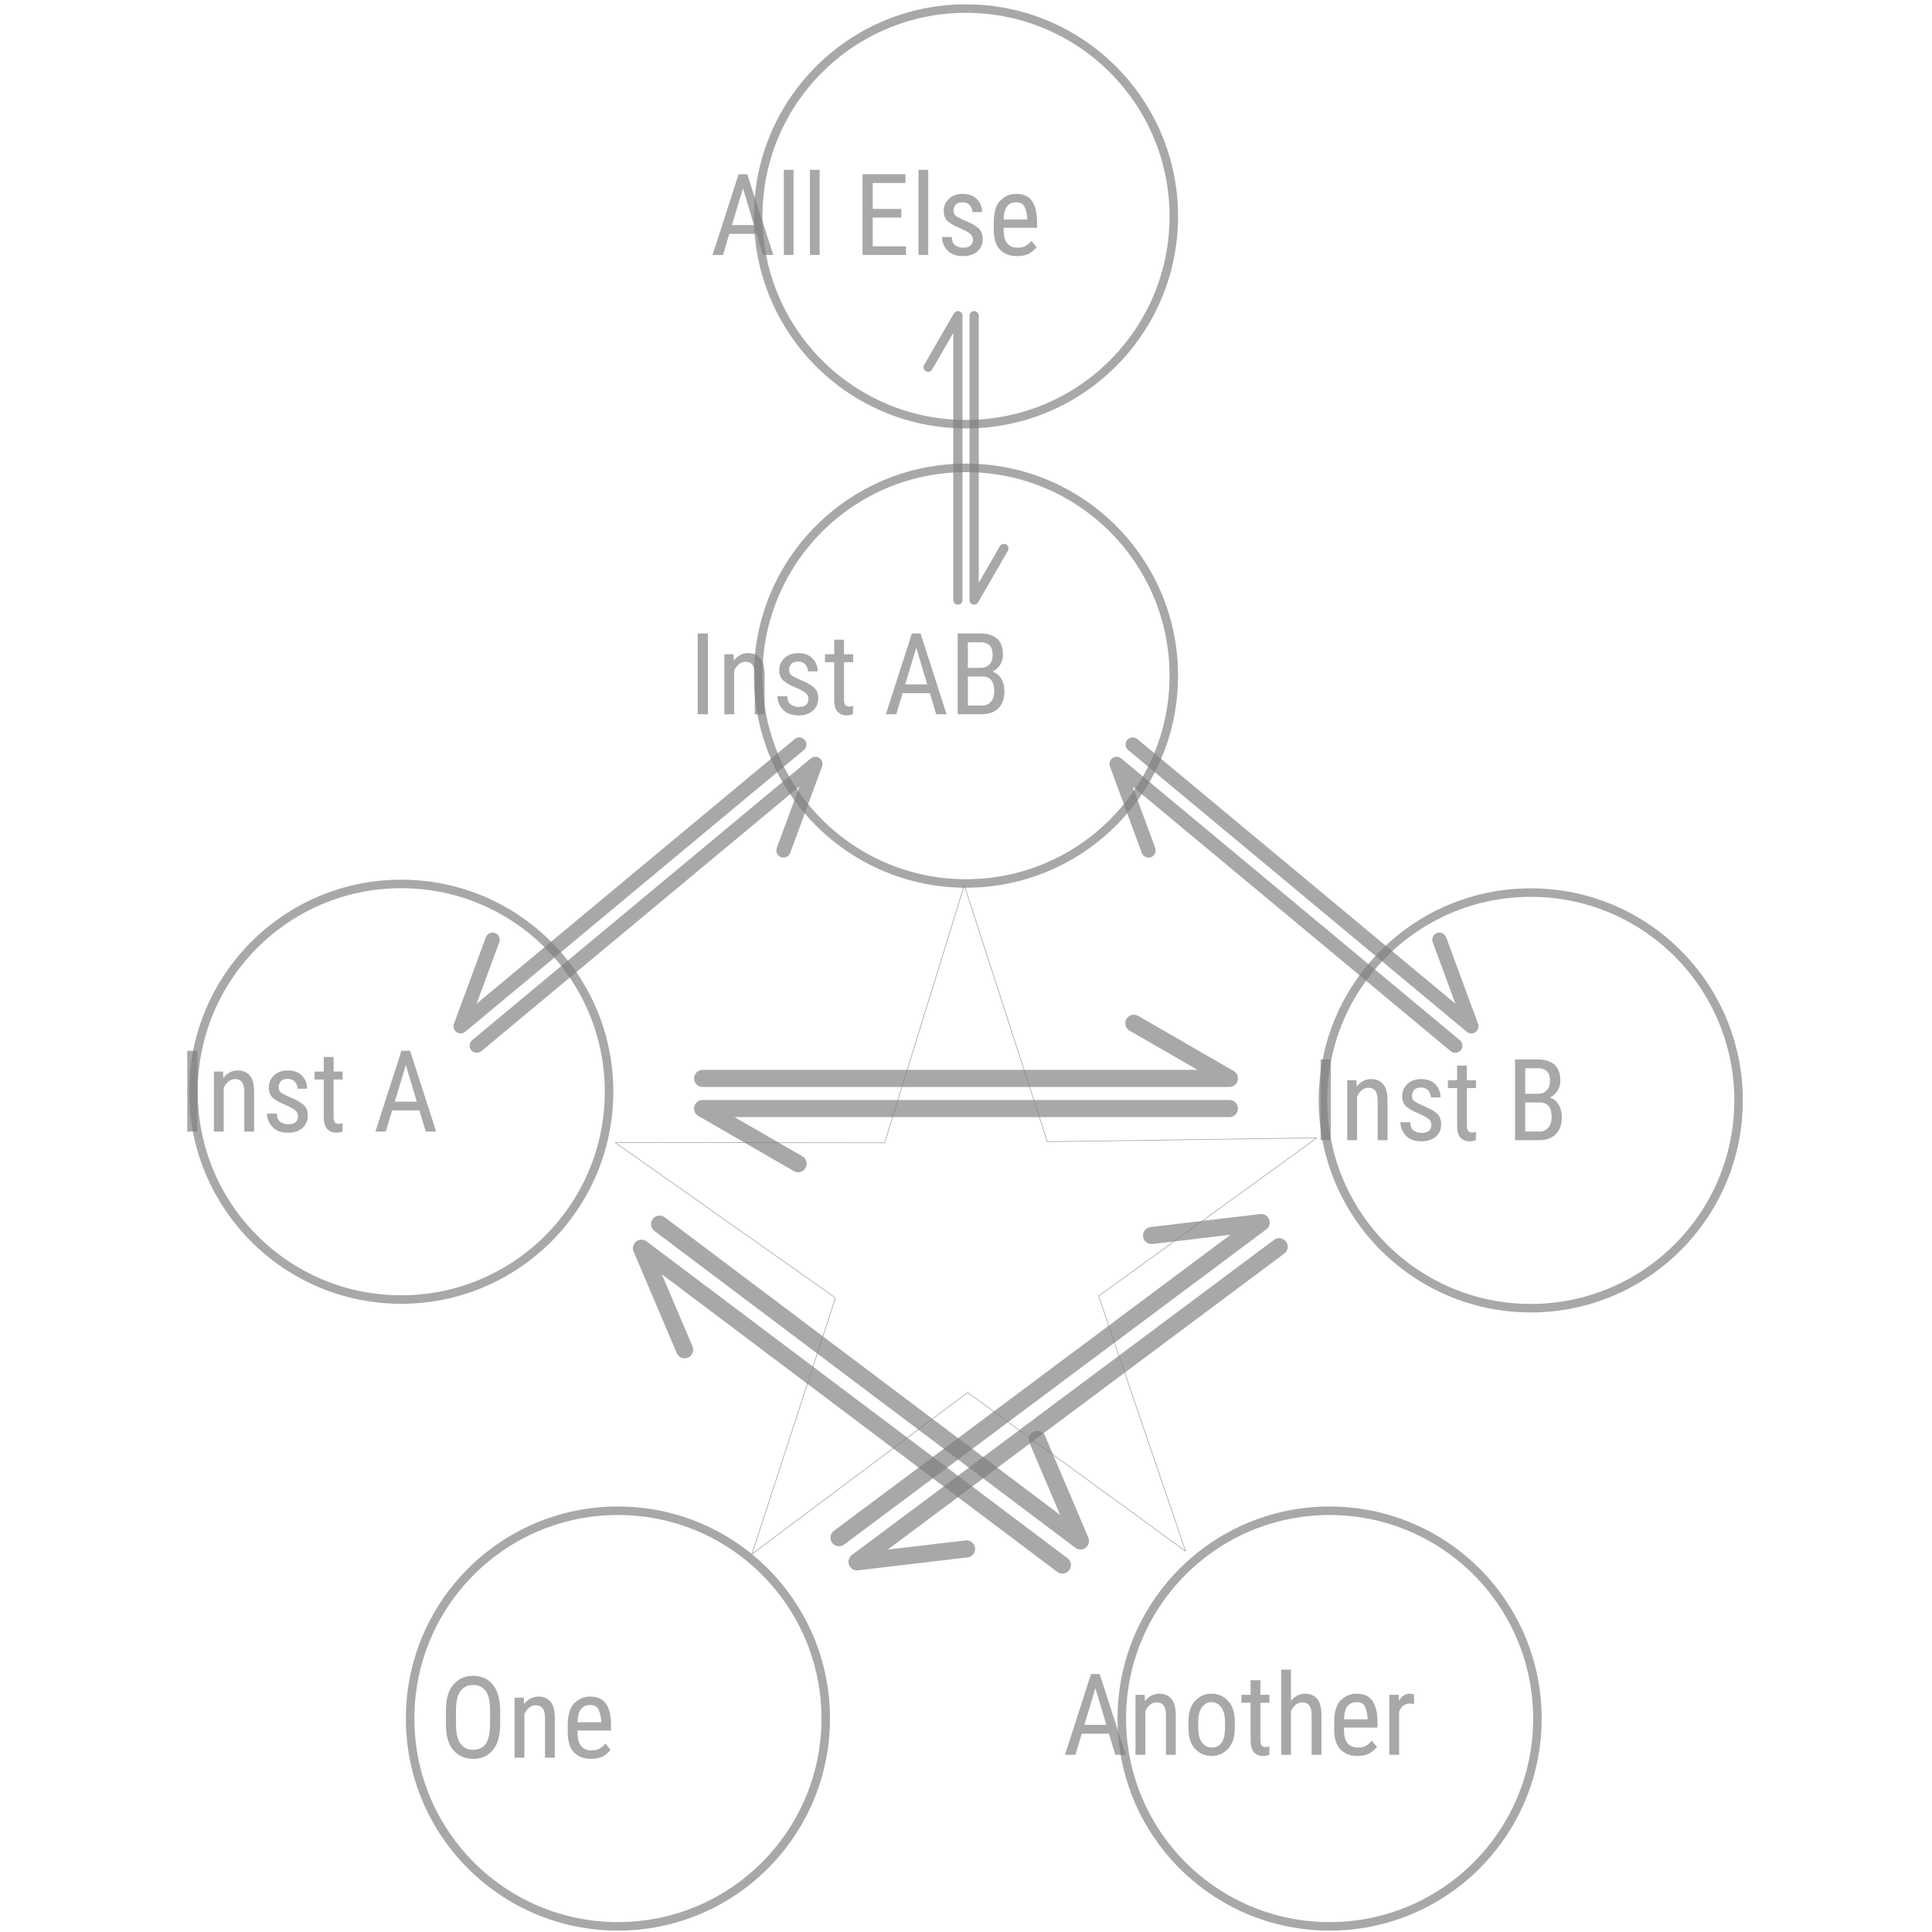
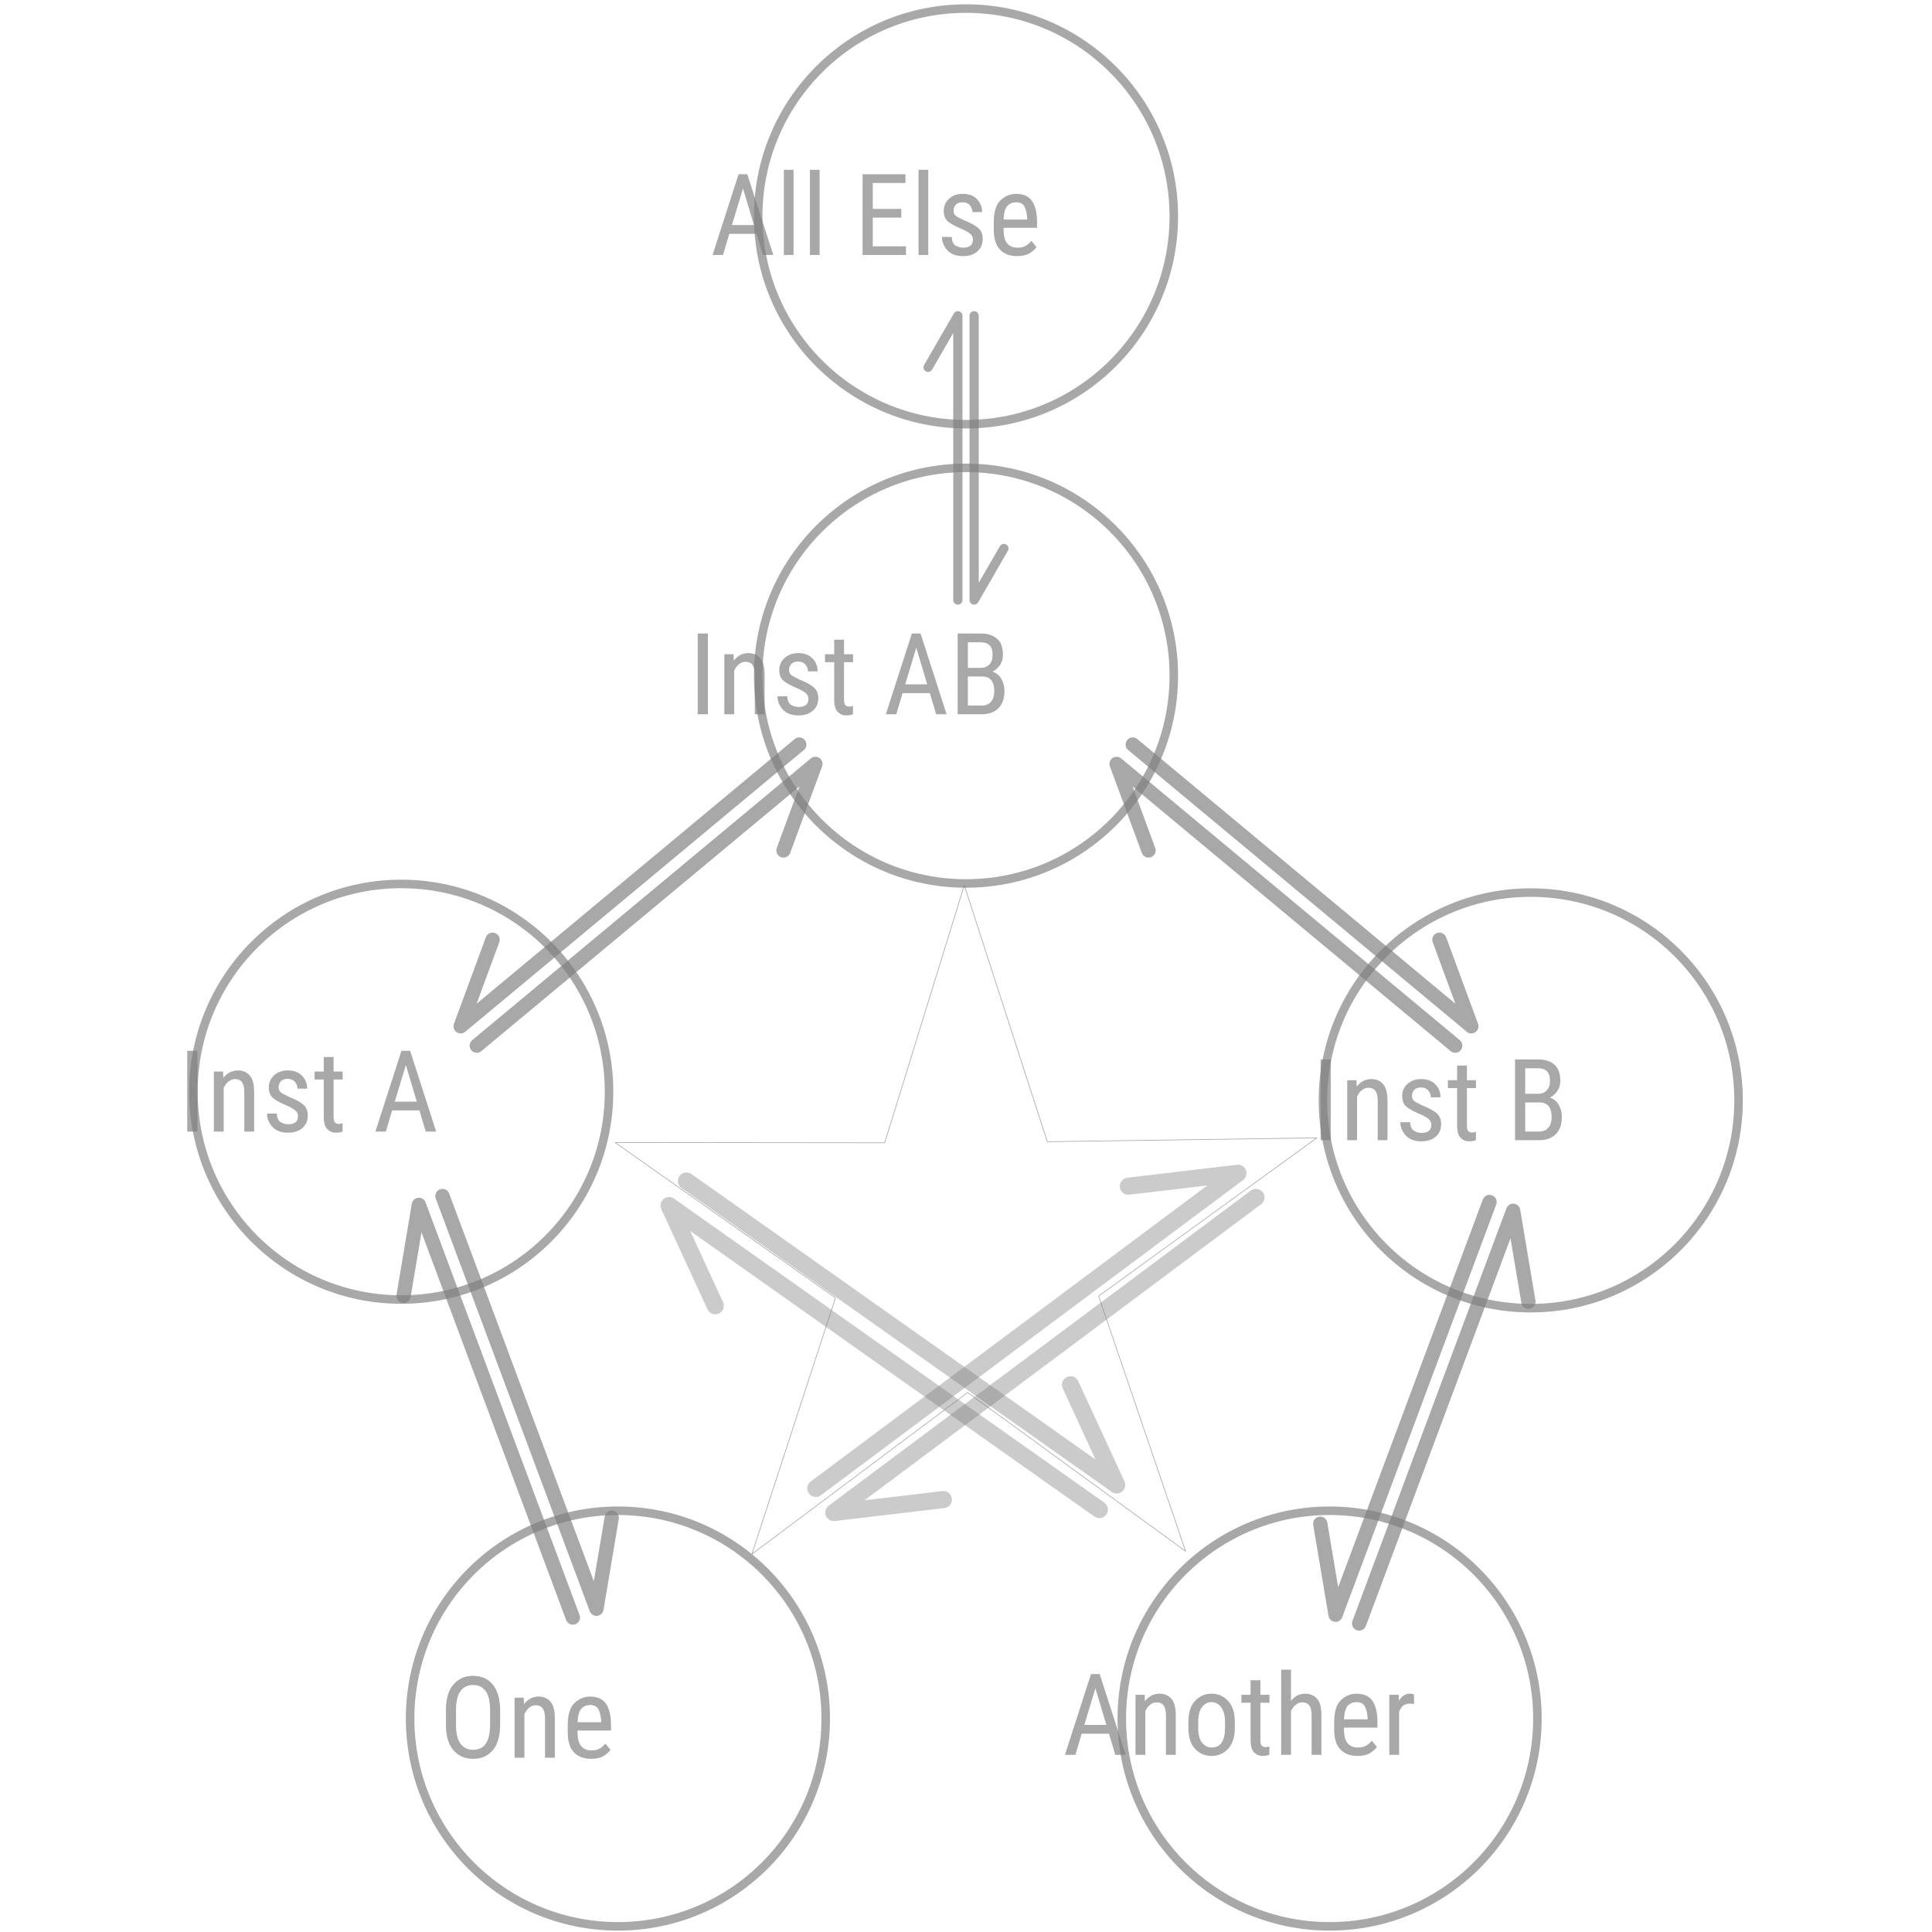
<svg xmlns="http://www.w3.org/2000/svg" width="180mm" height="180mm" viewBox="0 0 180 180" version="1.1" id="svg5">
  <defs id="defs2" />
  <g id="layer1">
    <g id="g646" transform="matrix(0.7500816,0,0,0.7500816,-9.937115,47.86249)">
      <circle style="opacity:0.68;fill:none;stroke:#808080;stroke-width:1.058;stroke-linecap:round;stroke-linejoin:round" id="path480" cx="90" cy="149.651" r="25.811" />
      <text xml:space="preserve" style="font-weight:300;font-size:14.111px;font-family:'Roboto Condensed';-inkscape-font-specification:'Roboto Condensed,  Light';text-align:center;text-anchor:middle;opacity:0.68;fill:none;stroke:#808080;stroke-width:0;stroke-linecap:round;stroke-linejoin:round;stroke-dasharray:none" x="89.845" y="154.515" id="text566">
        <tspan id="tspan564" style="font-style:normal;font-variant:normal;font-weight:normal;font-stretch:normal;font-size:14.111px;font-family:'Roboto Condensed';-inkscape-font-specification:'Roboto Condensed, ';fill:#808080;stroke-width:0;stroke-dasharray:none" x="89.845" y="154.515">One</tspan>
      </text>
    </g>
    <g id="g636" transform="matrix(0.7500816,0,0,0.7500816,-76.75147,18.59771)">
      <circle style="opacity:0.68;fill:none;stroke:#808080;stroke-width:1.058;stroke-linecap:round;stroke-linejoin:round" id="path480-2" cx="152.162" cy="110.811" r="25.811" />
      <text xml:space="preserve" style="font-weight:300;font-size:14.111px;font-family:'Roboto Condensed';-inkscape-font-specification:'Roboto Condensed,  Light';text-align:center;text-anchor:middle;opacity:0.68;fill:none;stroke:#808080;stroke-width:0;stroke-linecap:round;stroke-linejoin:round;stroke-dasharray:none" x="151.735" y="115.758" id="text566-7">
        <tspan id="tspan564-0" style="font-style:normal;font-variant:normal;font-weight:normal;font-stretch:normal;font-size:14.111px;font-family:'Roboto Condensed';-inkscape-font-specification:'Roboto Condensed, ';fill:#808080;stroke-width:0;stroke-dasharray:none" x="151.735" y="115.758">Inst A</tspan>
      </text>
    </g>
    <g id="g641" transform="matrix(0.7500816,0,0,0.7500816,122.1422,11.9016)">
      <circle style="opacity:0.68;fill:none;stroke:#808080;stroke-width:1.058;stroke-linecap:round;stroke-linejoin:round" id="path480-2-8" cx="27.297" cy="120.811" r="25.811" />
      <text xml:space="preserve" style="font-weight:300;font-size:14.111px;font-family:'Roboto Condensed';-inkscape-font-specification:'Roboto Condensed,  Light';text-align:center;text-anchor:middle;opacity:0.68;fill:none;stroke:#808080;stroke-width:0;stroke-linecap:round;stroke-linejoin:round;stroke-dasharray:none" x="27.132" y="125.758" id="text566-7-8">
        <tspan id="tspan564-0-8" style="font-style:normal;font-variant:normal;font-weight:normal;font-stretch:normal;font-size:14.111px;font-family:'Roboto Condensed';-inkscape-font-specification:'Roboto Condensed, ';fill:#808080;stroke-width:0;stroke-dasharray:none" x="27.132" y="125.758">Inst B</tspan>
      </text>
    </g>
    <g id="g651" transform="matrix(0.7500816,0,0,0.7500816,104.1194,125.2617)">
      <circle style="opacity:0.68;fill:none;stroke:#808080;stroke-width:1.058;stroke-linecap:round;stroke-linejoin:round" id="path480-1" cx="26.34" cy="46.464" r="25.811" />
      <text xml:space="preserve" style="font-style:normal;font-variant:normal;font-weight:normal;font-stretch:normal;font-size:14.111px;font-family:'Roboto Condensed';-inkscape-font-specification:'Roboto Condensed, ';text-align:center;text-anchor:middle;opacity:0.68;fill:#808080;stroke:#808080;stroke-width:0;stroke-linecap:round;stroke-linejoin:round;stroke-dasharray:none" x="26.486" y="50.967" id="text1227">
        <tspan id="tspan1225" style="stroke-width:0" x="26.486" y="50.967">Another</tspan>
      </text>
    </g>
    <g id="g656" transform="matrix(0.7500816,0,0,0.7500816,-25.25755,-14.69176)">
      <circle style="opacity:0.68;fill:none;stroke:#808080;stroke-width:1.058;stroke-linecap:round;stroke-linejoin:round" id="path480-4" cx="153.66" cy="46.464" r="25.811" />
      <text xml:space="preserve" style="font-style:normal;font-variant:normal;font-weight:normal;font-stretch:normal;font-size:14.111px;font-family:'Roboto Condensed';-inkscape-font-specification:'Roboto Condensed, ';text-align:center;text-anchor:middle;opacity:0.68;fill:#808080;stroke:#808080;stroke-width:0;stroke-linecap:round;stroke-linejoin:round;stroke-dasharray:none" x="153.795" y="51.26" id="text1281">
        <tspan id="tspan1279" style="stroke-width:0" x="153.795" y="51.26">All Else</tspan>
      </text>
    </g>
    <g id="g656-2" transform="matrix(0.7500816,0,0,0.7500816,35.82353,7.310567)">
      <g id="g932" transform="translate(-81.43258,27.7144)">
        <circle style="opacity:0.68;fill:none;stroke:#808080;stroke-width:1.058;stroke-linecap:round;stroke-linejoin:round" id="path480-4-4" cx="153.66" cy="46.464" r="25.811" />
        <text xml:space="preserve" style="font-style:normal;font-variant:normal;font-weight:normal;font-stretch:normal;font-size:14.111px;font-family:'Roboto Condensed';-inkscape-font-specification:'Roboto Condensed, ';text-align:center;text-anchor:middle;opacity:0.68;fill:#808080;stroke:#808080;stroke-width:0;stroke-linecap:round;stroke-linejoin:round;stroke-dasharray:none" x="153.795" y="51.26" id="text1281-9">
          <tspan id="tspan1279-2" style="stroke-width:0" x="153.795" y="51.26">Inst AB</tspan>
        </text>
      </g>
    </g>
-     <g id="g1417" transform="matrix(0.8227973,0,0,0.8227973,15.94824,58.1961)">
-       <path style="opacity:0.68;fill:none;stroke:#808080;stroke-width:1.936;stroke-linecap:round;stroke-linejoin:round;stroke-dasharray:none" d="M 60.175,51.383 H 119.826 L 109.009,45.138" id="path1337" />
-       <path style="opacity:0.68;fill:none;stroke:#808080;stroke-width:1.936;stroke-linecap:round;stroke-linejoin:round;stroke-dasharray:none" d="M 119.825,54.795 H 60.174 l 10.817,6.245" id="path1337-5" />
-     </g>
    <g id="g1417-86" transform="matrix(0,0.4440031,-0.4440031,0,113.5717,2.699697)">
      <path style="opacity:0.68;fill:none;stroke:#808080;stroke-width:1.936;stroke-linecap:round;stroke-linejoin:round;stroke-dasharray:none" d="M 60.175,51.383 H 119.826 L 109.009,45.138" id="path1337-9" />
      <path style="opacity:0.68;fill:none;stroke:#808080;stroke-width:1.936;stroke-linecap:round;stroke-linejoin:round;stroke-dasharray:none" d="M 119.825,54.795 H 60.174 l 10.817,6.245" id="path1337-5-01" />
    </g>
-     <g id="g814" transform="matrix(0.8227973,0,0,0.8227973,16.52423,42.75845)">
-       <g id="g1417-7" transform="matrix(-0.6427534,-0.5347871,0.5347871,-0.6427534,155.8942,131.6404)">
-         <path style="opacity:0.68;fill:none;stroke:#808080;stroke-width:1.936;stroke-linecap:round;stroke-linejoin:round;stroke-dasharray:none" d="M 60.175,51.383 H 119.826 L 109.009,45.138" id="path1337-50" />
-         <path style="opacity:0.68;fill:none;stroke:#808080;stroke-width:1.936;stroke-linecap:round;stroke-linejoin:round;stroke-dasharray:none" d="M 119.825,54.795 H 60.174 l 10.817,6.245" id="path1337-5-6" />
+     <g id="g1417-7" transform="matrix(-0.5288557,-0.4400214,0.4400214,-0.5288557,144.7935,151.0718)">
+       <path style="opacity:0.68;fill:none;stroke:#808080;stroke-width:1.936;stroke-linecap:round;stroke-linejoin:round;stroke-dasharray:none" d="M 60.175,51.383 H 119.826 L 109.009,45.138" id="path1337-50" />
+       <path style="opacity:0.68;fill:none;stroke:#808080;stroke-width:1.936;stroke-linecap:round;stroke-linejoin:round;stroke-dasharray:none" d="M 119.825,54.795 H 60.174 l 10.817,6.245" id="path1337-5-6" />
+     </g>
+     <g id="g535">
+       <g id="g1417-7-9" transform="matrix(-0.2405018,-0.6445666,0.6445666,-0.2405018,34.72296,201.8461)">
+         <path style="opacity:0.68;fill:none;stroke:#808080;stroke-width:1.936;stroke-linecap:round;stroke-linejoin:round;stroke-dasharray:none" d="M 60.175,51.383 H 119.826 L 109.009,45.138" id="path1337-50-7" />
+         <path style="opacity:0.68;fill:none;stroke:#808080;stroke-width:1.936;stroke-linecap:round;stroke-linejoin:round;stroke-dasharray:none" d="M 119.825,54.795 H 60.174 l 10.817,6.245" id="path1337-5-6-0" />
      </g>
-       <g id="g1417-7-0" transform="matrix(0.6427534,-0.5347871,-0.5347871,-0.6427534,22.70576,131.6404)">
-         <path style="opacity:0.68;fill:none;stroke:#808080;stroke-width:1.936;stroke-linecap:round;stroke-linejoin:round;stroke-dasharray:none" d="M 60.175,51.383 H 119.826 L 109.009,45.138" id="path1337-50-2" />
-         <path style="opacity:0.68;fill:none;stroke:#808080;stroke-width:1.936;stroke-linecap:round;stroke-linejoin:round;stroke-dasharray:none" d="M 119.825,54.795 H 60.174 l 10.817,6.245" id="path1337-5-6-1" />
+       <g id="g1417-7-9-8" transform="matrix(0.2405018,-0.6445666,-0.6445666,-0.2405018,145.277,202.4007)">
+         <path style="opacity:0.68;fill:none;stroke:#808080;stroke-width:1.936;stroke-linecap:round;stroke-linejoin:round;stroke-dasharray:none" d="M 60.175,51.383 H 119.826 L 109.009,45.138" id="path1337-50-7-6" />
+         <path style="opacity:0.68;fill:none;stroke:#808080;stroke-width:1.936;stroke-linecap:round;stroke-linejoin:round;stroke-dasharray:none" d="M 119.825,54.795 H 60.174 l 10.817,6.245" id="path1337-5-6-0-5" />
      </g>
    </g>
-     <g id="g1417-7-3" transform="matrix(-0.6573888,-0.4948084,0.4948084,-0.6573888,113.1114,209.3635)">
+     <g id="g1417-7-0" transform="matrix(0.5288557,-0.4400214,-0.4400214,-0.5288557,35.20646,151.0718)">
+       <path style="opacity:0.68;fill:none;stroke:#808080;stroke-width:1.936;stroke-linecap:round;stroke-linejoin:round;stroke-dasharray:none" d="M 60.175,51.383 H 119.826 L 109.009,45.138" id="path1337-50-2" />
+       <path style="opacity:0.68;fill:none;stroke:#808080;stroke-width:1.936;stroke-linecap:round;stroke-linejoin:round;stroke-dasharray:none" d="M 119.825,54.795 H 60.174 l 10.817,6.245" id="path1337-5-6-1" />
+     </g>
+     <g id="g1417-7-3" transform="matrix(-0.6719847,-0.4747968,0.4747968,-0.6719847,118.4604,203.7427)" style="opacity:0.6">
      <path style="opacity:0.68;fill:none;stroke:#808080;stroke-width:1.936;stroke-linecap:round;stroke-linejoin:round;stroke-dasharray:none" d="M 60.175,51.383 H 119.826 L 109.009,45.138" id="path1337-50-0" />
      <path style="opacity:0.68;fill:none;stroke:#808080;stroke-width:1.936;stroke-linecap:round;stroke-linejoin:round;stroke-dasharray:none" d="M 119.825,54.795 H 60.174 l 10.817,6.245" id="path1337-5-6-4" />
    </g>
-     <g id="g1417-8" transform="matrix(0.6593338,-0.4922137,0.4922137,0.6593338,13.20147,139.0039)">
+     <g id="g1417-8" transform="matrix(0.6593338,-0.4922137,0.4922137,0.6593338,11.0393,134.4093)" style="opacity:0.6">
      <path style="opacity:0.68;fill:none;stroke:#808080;stroke-width:1.936;stroke-linecap:round;stroke-linejoin:round;stroke-dasharray:none" d="M 60.175,51.383 H 119.826 L 109.009,45.138" id="path1337-4" />
      <path style="opacity:0.68;fill:none;stroke:#808080;stroke-width:1.936;stroke-linecap:round;stroke-linejoin:round;stroke-dasharray:none" d="M 119.825,54.795 H 60.174 l 10.817,6.245" id="path1337-5-0" />
    </g>
    <path style="opacity:0.68;fill:none;stroke:#808080;stroke-width:0.1;stroke-linecap:round;stroke-linejoin:round" id="path710" d="M 99.278,73.602 63.259,54.898 34.782,83.818 41.44,43.781 5.136,25.635 45.271,19.595 51.31,-20.539 69.457,15.764 109.493,9.106 80.574,37.583 Z" transform="matrix(0.6118395,0.09275454,-0.09275454,0.6118395,56.54375,90.28382)" />
  </g>
</svg>
